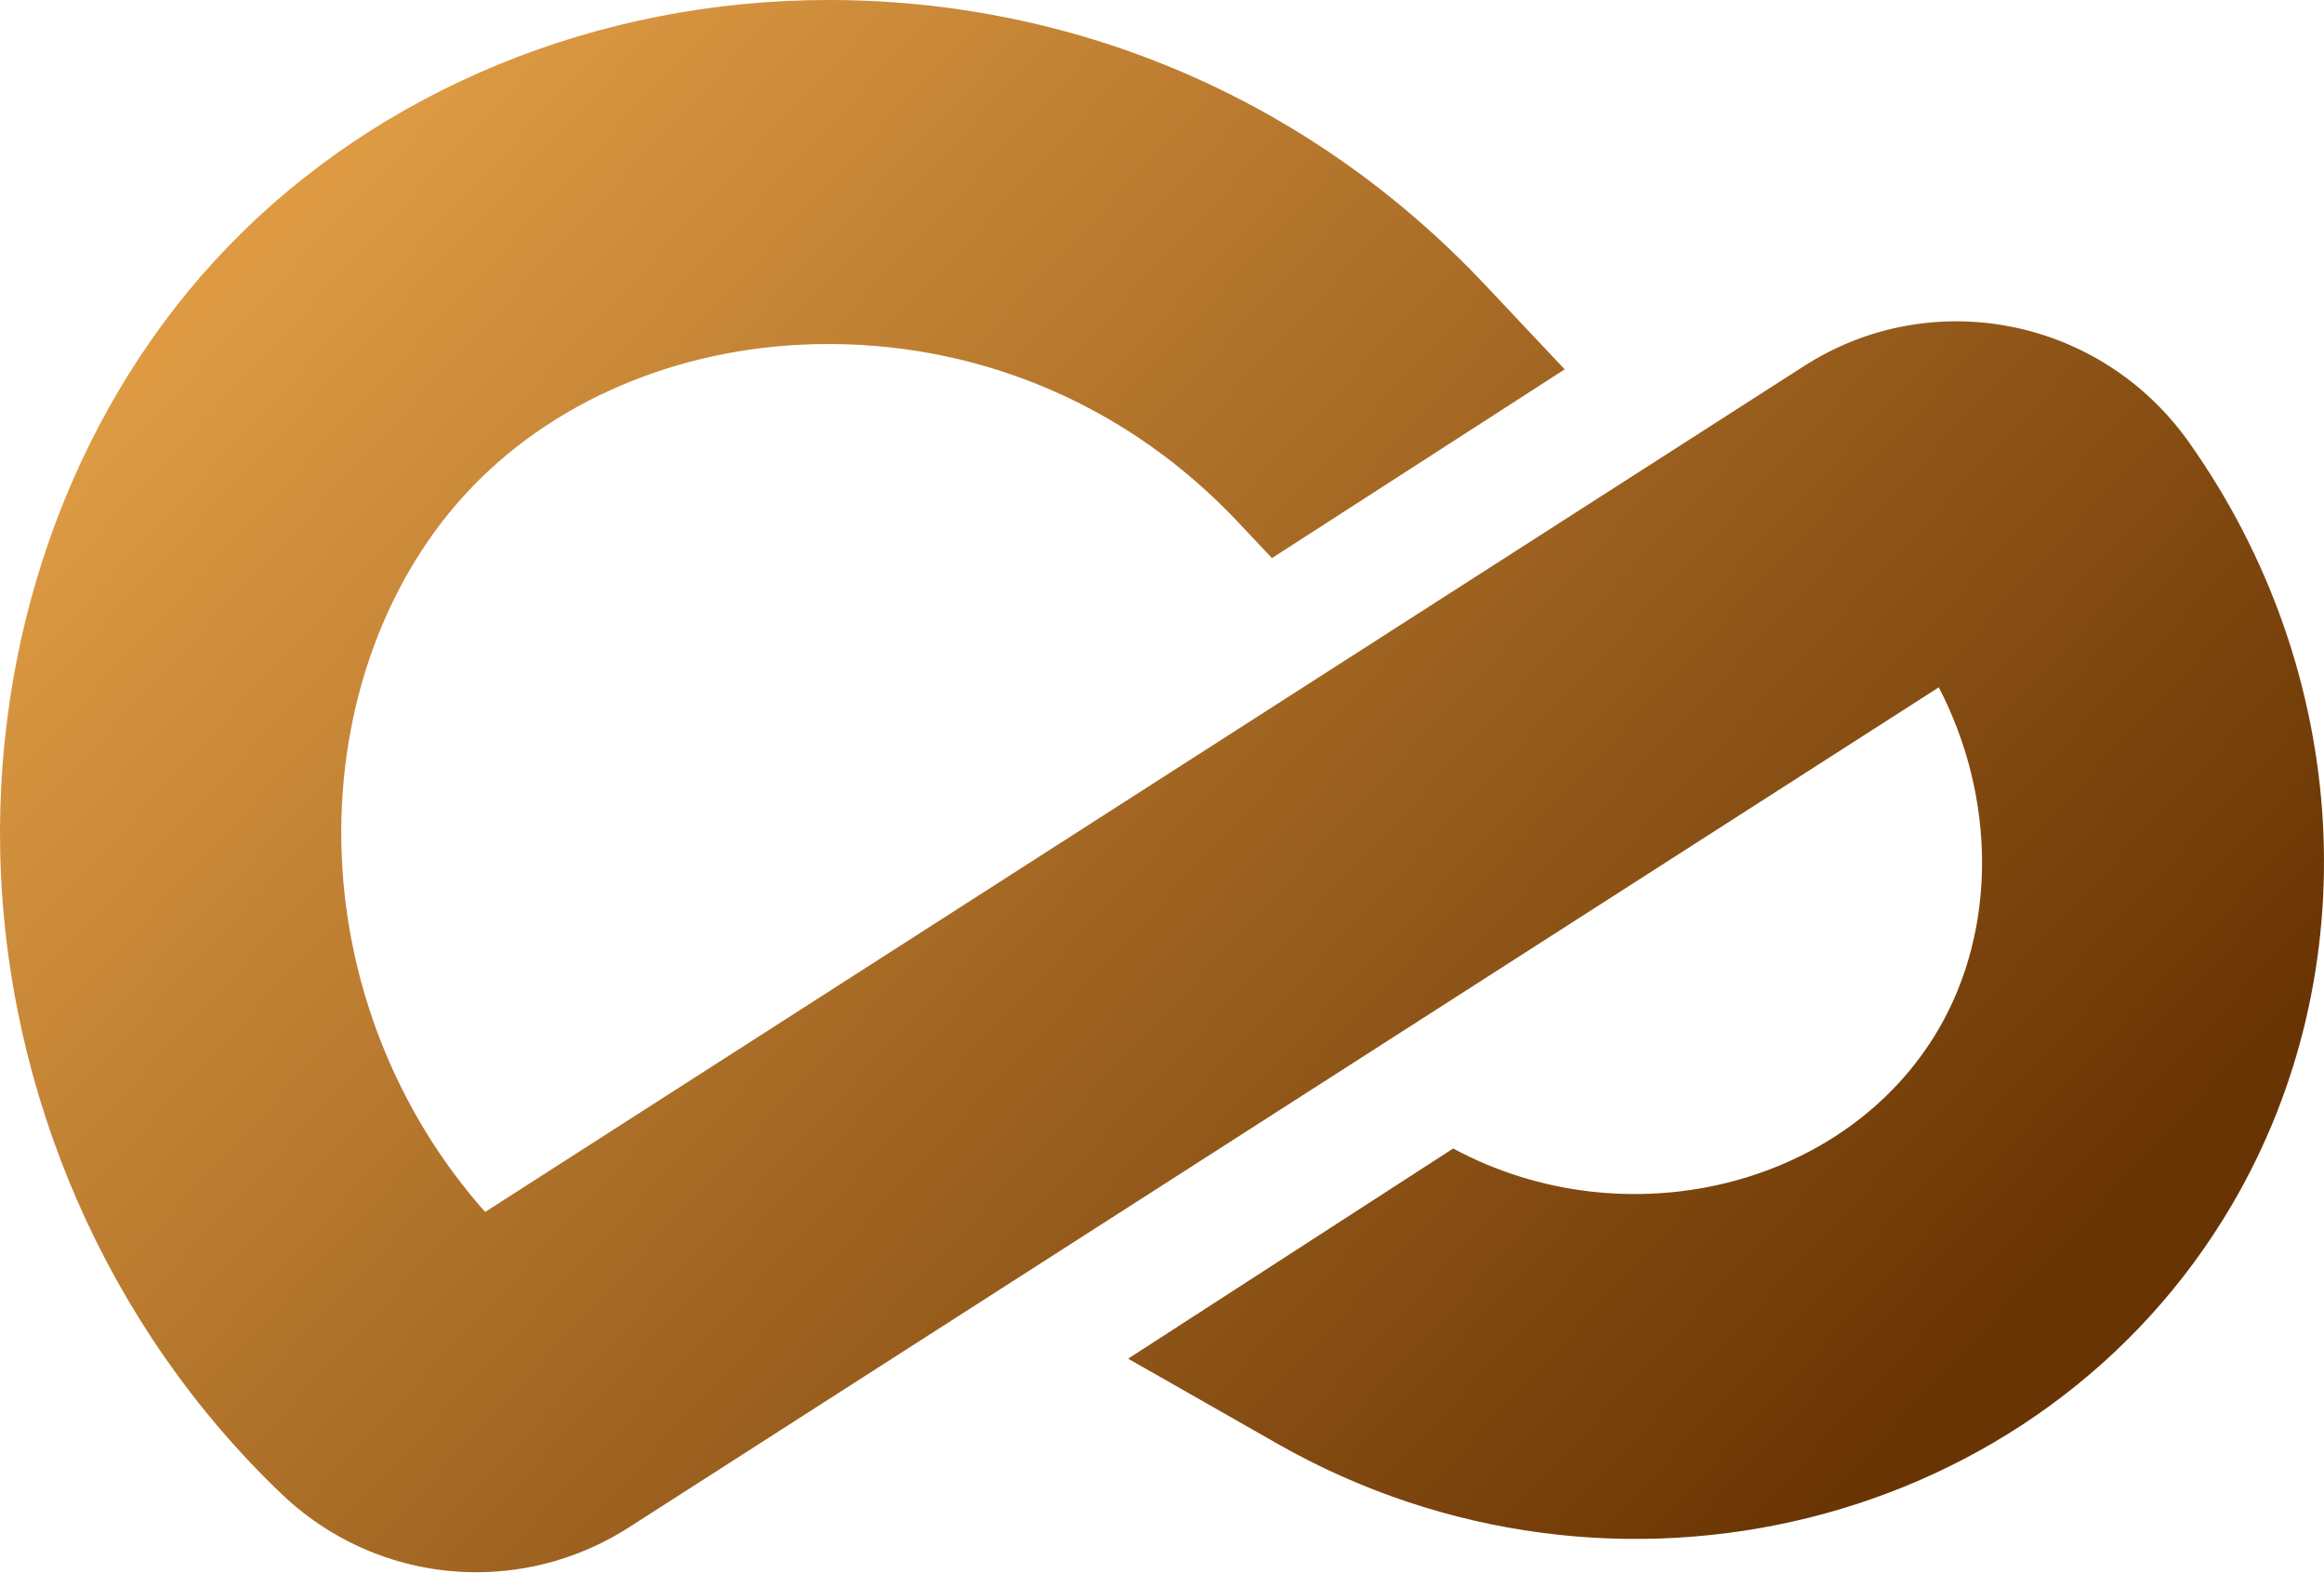
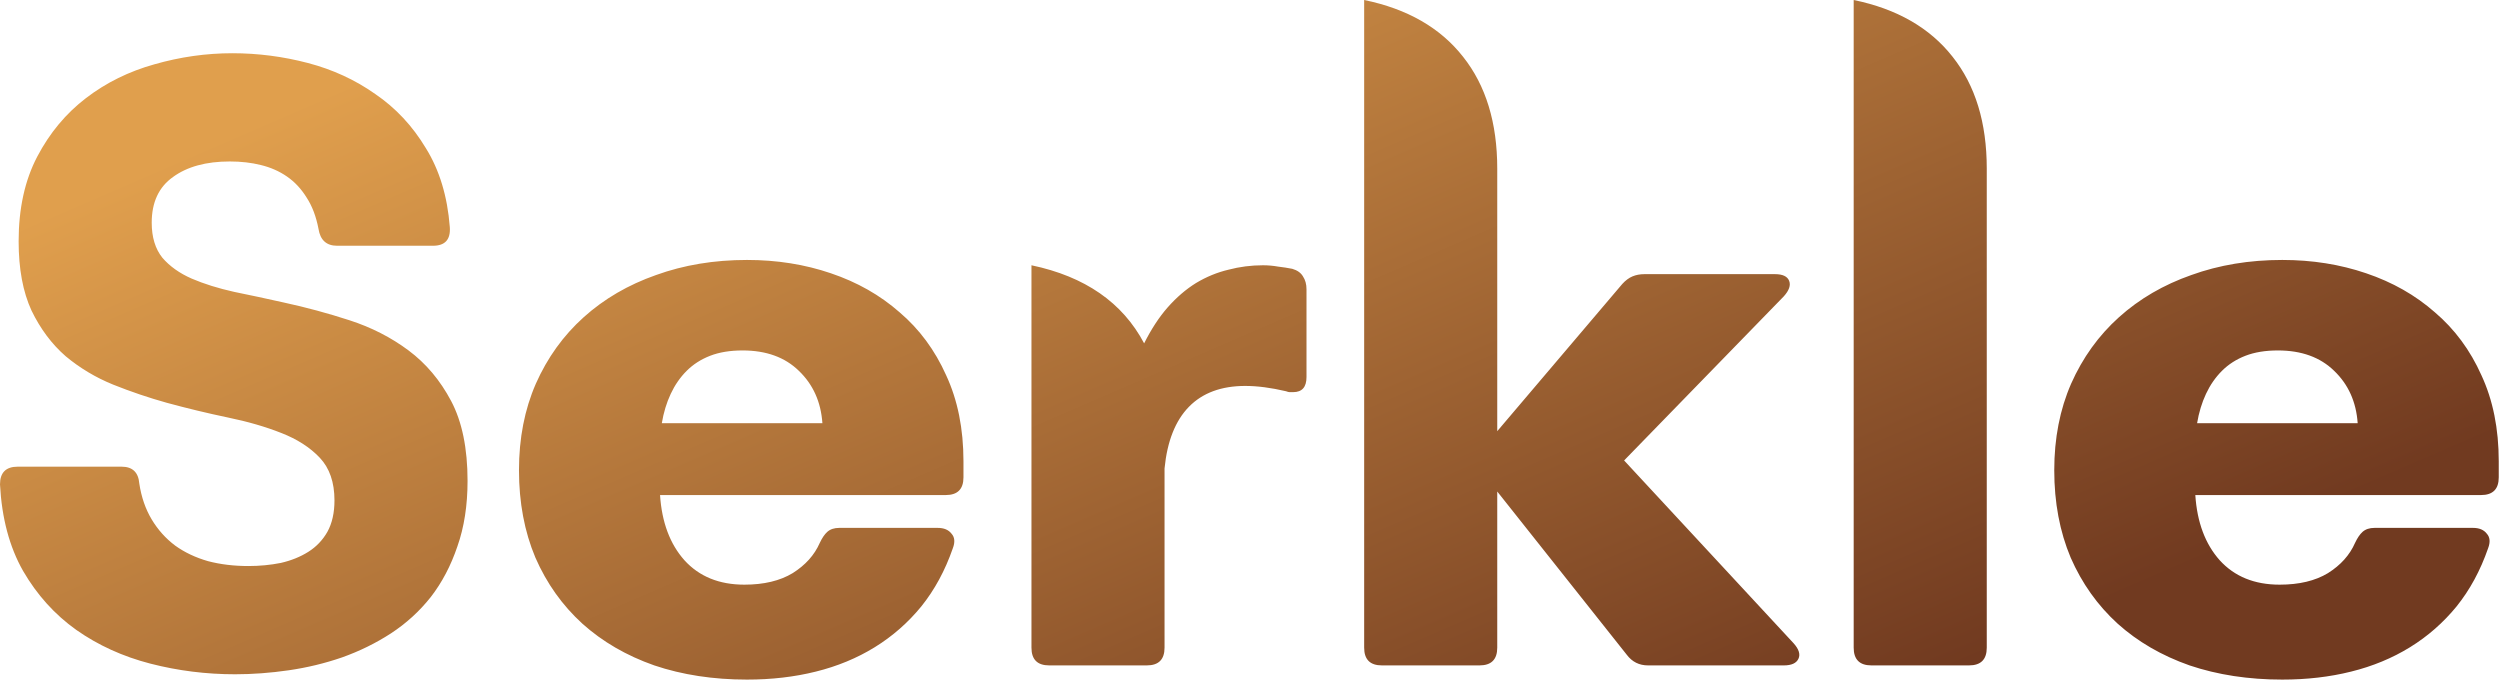
- <svg xmlns="http://www.w3.org/2000/svg" width="374" height="253" viewBox="0 0 374 253" fill="none">
-   <path d="M352.2 71.078C338.015 51.113 310.835 45.743 290.336 58.9L266.944 73.902L214.488 107.54L78.075 195.023C63.725 178.895 55.36 157.694 54.939 135.809C54.482 113.629 62.169 92.649 76.061 78.275C90.136 63.697 110.965 55.357 133.258 55.357H133.807C158.718 55.505 181.908 65.653 199.131 83.903L204.695 89.808L251.808 59.435L238.941 45.78C211.339 16.496 174.111 0.24 134.137 0H133.258C96.231 0 61.089 14.43 36.709 39.672C12.641 64.583 -0.72 100.049 0.03 136.953C0.835 176.017 17.345 213.752 45.385 240.471C54.079 248.738 65.299 253 76.647 253C85.139 253 93.687 250.62 101.265 245.748L203.012 180.501L312.007 110.603C321.213 128.318 321.396 149.538 311.933 165.684C296.998 191.148 261.545 199.728 233.871 184.819H233.852L181.652 218.568L181.597 218.66L205.501 232.278C259.696 263.204 328.644 245.951 359.192 193.86C381.229 156.273 378.483 108.094 352.2 71.078Z" fill="url(#paint0_linear_1316_116)" />
+ <svg xmlns="http://www.w3.org/2000/svg" width="461" height="126" viewBox="0 0 461 126" fill="none">
+   <path d="M137.745 47.935C143.253 47.935 148.406 48.753 153.205 50.389C158.058 52.025 162.285 54.424 165.884 57.587C169.538 60.695 172.4 64.568 174.473 69.203C176.599 73.784 177.663 79.074 177.663 85.072V88.017C177.663 90.198 176.573 91.289 174.392 91.289H121.712C122.039 96.306 123.539 100.314 126.211 103.313C128.938 106.313 132.619 107.812 137.254 107.812C140.853 107.812 143.825 107.103 146.17 105.686C148.515 104.213 150.179 102.359 151.16 100.123C151.596 99.196 152.06 98.514 152.551 98.078C153.096 97.587 153.833 97.342 154.76 97.342H172.919C174.064 97.342 174.91 97.696 175.455 98.405C176.055 99.06 176.136 99.96 175.7 101.104C174.282 105.194 172.346 108.767 169.893 111.82C167.439 114.82 164.576 117.329 161.304 119.347C158.032 121.364 154.405 122.864 150.424 123.846C146.498 124.827 142.271 125.317 137.745 125.317C131.528 125.317 125.829 124.445 120.648 122.7C115.522 120.901 111.106 118.337 107.397 115.011C103.689 111.63 100.799 107.567 98.727 102.822C96.709 98.023 95.7 92.652 95.7 86.708C95.7 80.818 96.736 75.501 98.809 70.757C100.935 65.958 103.88 61.868 107.643 58.487C111.405 55.106 115.85 52.515 120.976 50.716C126.102 48.862 131.692 47.935 137.745 47.935ZM420.85 47.935C426.357 47.935 431.512 48.753 436.311 50.389C441.164 52.025 445.39 54.424 448.989 57.587C452.643 60.695 455.506 64.568 457.578 69.203C459.705 73.784 460.769 79.074 460.769 85.072V88.017C460.769 90.198 459.677 91.289 457.496 91.289H404.817C405.145 96.306 406.644 100.314 409.316 103.313C412.043 106.313 415.724 107.812 420.359 107.812C423.958 107.812 426.931 107.103 429.275 105.686C431.62 104.213 433.283 102.359 434.265 100.123C434.701 99.196 435.165 98.514 435.655 98.078C436.201 97.587 436.937 97.342 437.864 97.342H456.023C457.169 97.342 458.014 97.696 458.56 98.405C459.159 99.06 459.241 99.959 458.805 101.104C457.387 105.194 455.451 108.766 452.997 111.82C450.543 114.82 447.68 117.329 444.408 119.347C441.136 121.364 437.51 122.864 433.529 123.846C429.603 124.827 425.376 125.317 420.85 125.317C414.633 125.317 408.934 124.445 403.754 122.7C398.628 120.901 394.21 118.337 390.502 115.011C386.794 111.63 383.903 107.567 381.831 102.822C379.813 98.023 378.805 92.652 378.805 86.708C378.805 80.818 379.841 75.501 381.913 70.757C384.04 65.958 386.984 61.868 390.747 58.487C394.51 55.106 398.955 52.515 404.081 50.716C409.207 48.862 414.797 47.935 420.85 47.935ZM42.863 9.816C47.553 9.816 52.189 10.415 56.77 11.615C61.35 12.815 65.495 14.724 69.203 17.342C72.966 19.905 76.074 23.231 78.528 27.321C81.037 31.357 82.509 36.21 82.945 41.882C83.109 44.172 82.073 45.317 79.837 45.317H62.168C60.205 45.317 59.06 44.281 58.732 42.209C58.296 39.919 57.56 37.983 56.523 36.401C55.542 34.82 54.343 33.538 52.925 32.557C51.507 31.575 49.898 30.866 48.099 30.43C46.354 29.993 44.444 29.775 42.372 29.775C38.01 29.775 34.52 30.73 31.902 32.639C29.285 34.493 27.976 37.301 27.976 41.063C27.976 43.735 28.63 45.889 29.939 47.525C31.302 49.107 33.102 50.389 35.338 51.37C37.628 52.352 40.246 53.17 43.19 53.824C46.135 54.424 49.189 55.079 52.352 55.788C56.387 56.661 60.423 57.751 64.458 59.06C68.493 60.368 72.12 62.223 75.338 64.622C78.555 67.022 81.173 70.13 83.19 73.947C85.208 77.764 86.217 82.672 86.217 88.671C86.217 93.197 85.59 97.233 84.336 100.777C83.136 104.322 81.5 107.43 79.428 110.103C77.356 112.72 74.901 114.956 72.065 116.811C69.284 118.61 66.285 120.082 63.067 121.228C59.905 122.318 56.633 123.109 53.252 123.6C49.871 124.09 46.572 124.336 43.355 124.336C38.01 124.336 32.802 123.682 27.73 122.373C22.659 121.064 18.105 118.992 14.069 116.156C10.088 113.321 6.817 109.694 4.254 105.276C1.745 100.859 0.327 95.542 0 89.325C0 87.144 1.091 86.054 3.272 86.054H22.413C24.431 86.054 25.522 87.09 25.686 89.162C26.067 91.671 26.83 93.879 27.976 95.788C29.121 97.697 30.566 99.305 32.31 100.614C34.056 101.869 36.074 102.823 38.364 103.478C40.654 104.077 43.136 104.377 45.808 104.377C47.88 104.377 49.871 104.186 51.779 103.805C53.688 103.368 55.378 102.686 56.851 101.759C58.323 100.832 59.496 99.605 60.368 98.078C61.241 96.497 61.677 94.561 61.677 92.27C61.677 88.944 60.777 86.327 58.977 84.418C57.178 82.509 54.806 80.982 51.861 79.837C48.971 78.692 45.672 77.737 41.964 76.974C38.31 76.21 34.574 75.311 30.757 74.274C27.43 73.347 24.131 72.23 20.859 70.921C17.642 69.612 14.724 67.867 12.106 65.686C9.543 63.45 7.444 60.641 5.808 57.26C4.226 53.824 3.436 49.571 3.436 44.499C3.436 38.446 4.581 33.238 6.871 28.875C9.161 24.512 12.161 20.914 15.869 18.078C19.577 15.242 23.777 13.17 28.467 11.861C33.211 10.498 38.01 9.816 42.863 9.816ZM232.901 48.916C233.828 48.916 234.756 48.998 235.683 49.162C236.61 49.271 237.483 49.407 238.301 49.57C239.228 49.843 239.882 50.307 240.264 50.961C240.7 51.615 240.918 52.407 240.918 53.334V69.53C240.918 71.384 240.1 72.311 238.464 72.311H237.81C237.646 72.311 237.428 72.257 237.155 72.147C234.374 71.493 231.866 71.166 229.63 71.166C225.213 71.166 221.75 72.448 219.241 75.011C216.733 77.574 215.233 81.364 214.742 86.381V119.428C214.742 121.609 213.651 122.7 211.47 122.7H193.474C191.292 122.7 190.202 121.609 190.202 119.428V48.916C200.073 50.988 206.999 55.788 210.979 63.313C212.288 60.696 213.733 58.487 215.314 56.688C216.95 54.833 218.696 53.334 220.55 52.188C222.458 51.043 224.449 50.225 226.521 49.734C228.594 49.189 230.72 48.916 232.901 48.916ZM251.552 0C259.514 1.636 265.594 5.126 269.793 10.471C273.992 15.76 276.092 22.631 276.092 31.084V79.51L299.159 52.352C299.759 51.697 300.387 51.234 301.041 50.961C301.695 50.688 302.431 50.553 303.249 50.553H327.299C328.716 50.553 329.589 50.961 329.916 51.779C330.243 52.597 329.916 53.552 328.935 54.643L299.486 84.908L330.734 118.61C331.716 119.701 332.015 120.655 331.634 121.473C331.252 122.291 330.352 122.7 328.935 122.7H303.903C302.268 122.7 300.959 122.046 299.978 120.737L276.092 90.635V119.428C276.092 121.609 275.001 122.7 272.819 122.7H254.824C252.643 122.7 251.552 121.609 251.552 119.428V0ZM341.819 0C349.781 1.636 355.861 5.126 360.061 10.471C364.26 15.76 366.359 22.631 366.359 31.084V119.428C366.359 121.609 365.268 122.7 363.087 122.7H345.092C342.91 122.7 341.819 121.609 341.819 119.428V0ZM136.927 64.622C134.636 64.622 132.646 64.949 130.955 65.603C129.265 66.258 127.82 67.185 126.62 68.385C125.42 69.585 124.439 71.003 123.676 72.639C122.912 74.275 122.366 76.074 122.039 78.037H151.651C151.379 74.111 149.933 70.893 147.315 68.385C144.752 65.876 141.289 64.622 136.927 64.622ZM420.032 64.622C417.742 64.622 415.751 64.949 414.061 65.603C412.37 66.258 410.925 67.185 409.726 68.385C408.526 69.585 407.544 71.003 406.78 72.639C406.017 74.275 405.472 76.074 405.145 78.037H434.756C434.483 74.111 433.038 70.893 430.421 68.385C427.858 65.876 424.395 64.622 420.032 64.622Z" fill="url(#paint0_linear_1352_4847)" />
  <defs>
-     <linearGradient id="paint0_linear_1316_116" x1="301.252" y1="239.192" x2="63.681" y2="18.573" gradientUnits="userSpaceOnUse">
-       <stop stop-color="#693403" />
-       <stop offset="1" stop-color="#DD9A43" />
+     <linearGradient id="paint0_linear_1352_4847" x1="371.143" y1="118.478" x2="285.099" y2="-80.265" gradientUnits="userSpaceOnUse">
+       <stop stop-color="#713A20" />
+       <stop offset="1" stop-color="#E09F4D" />
    </linearGradient>
  </defs>
</svg>
